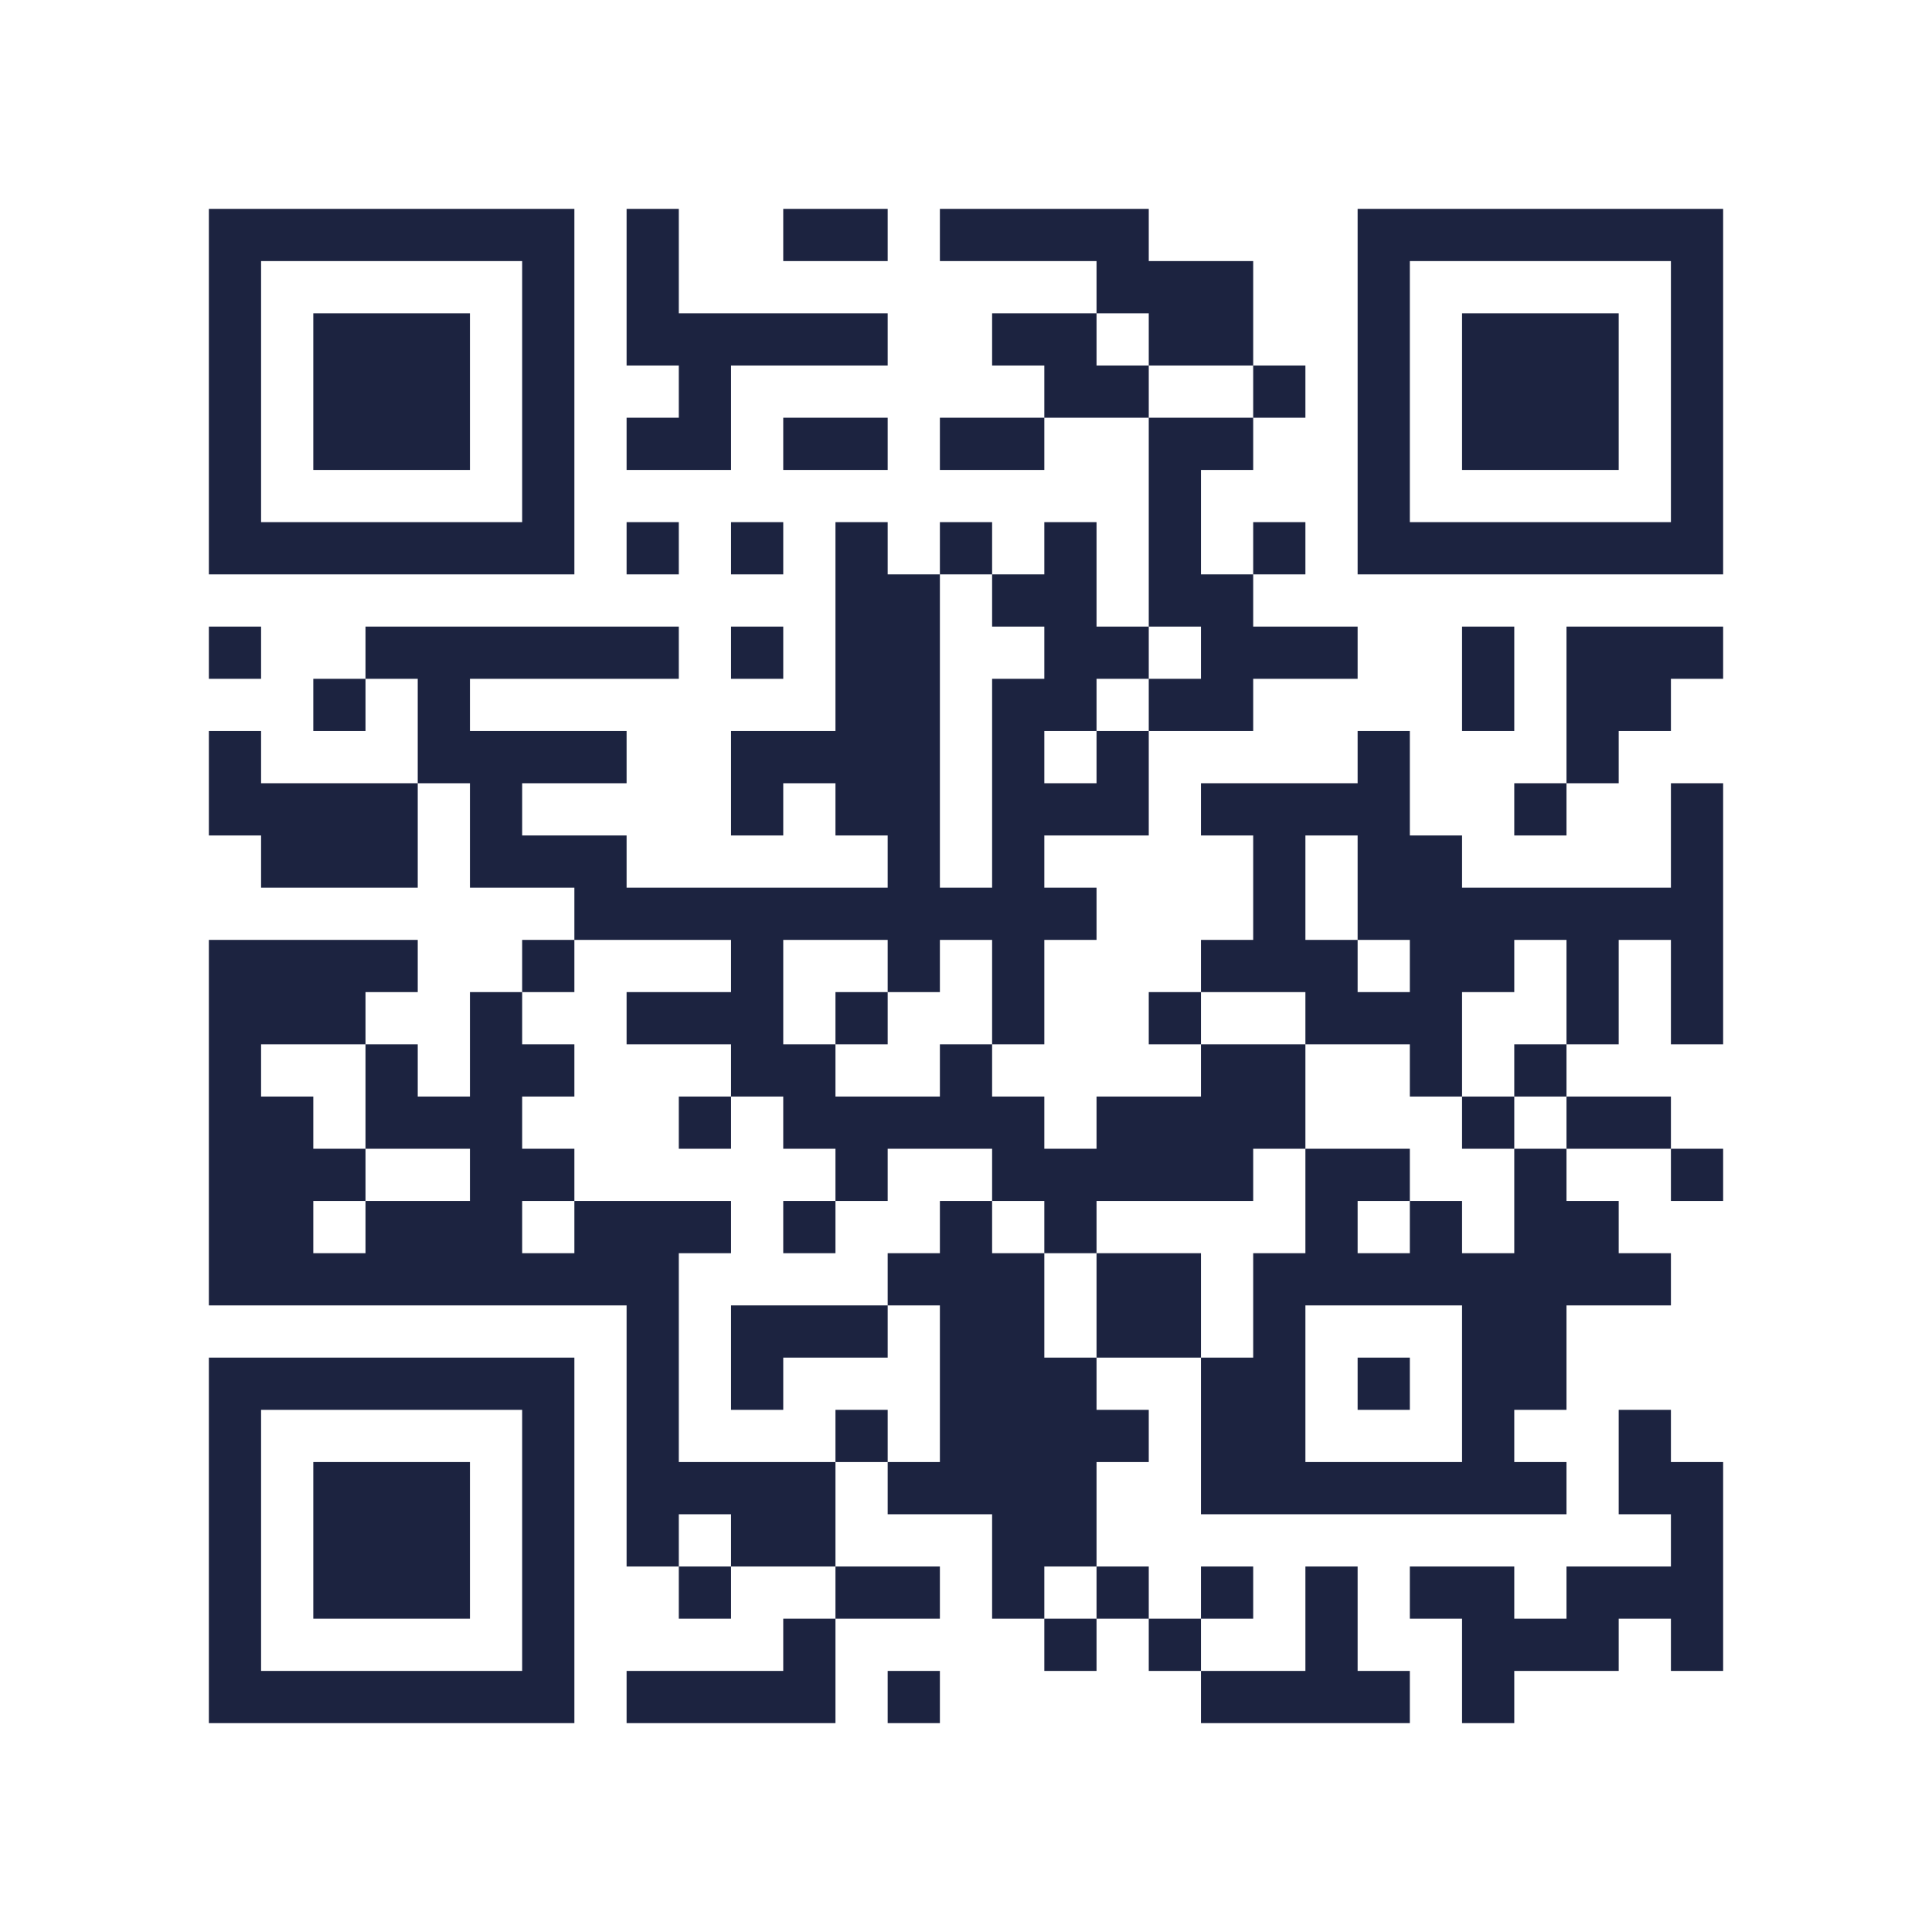
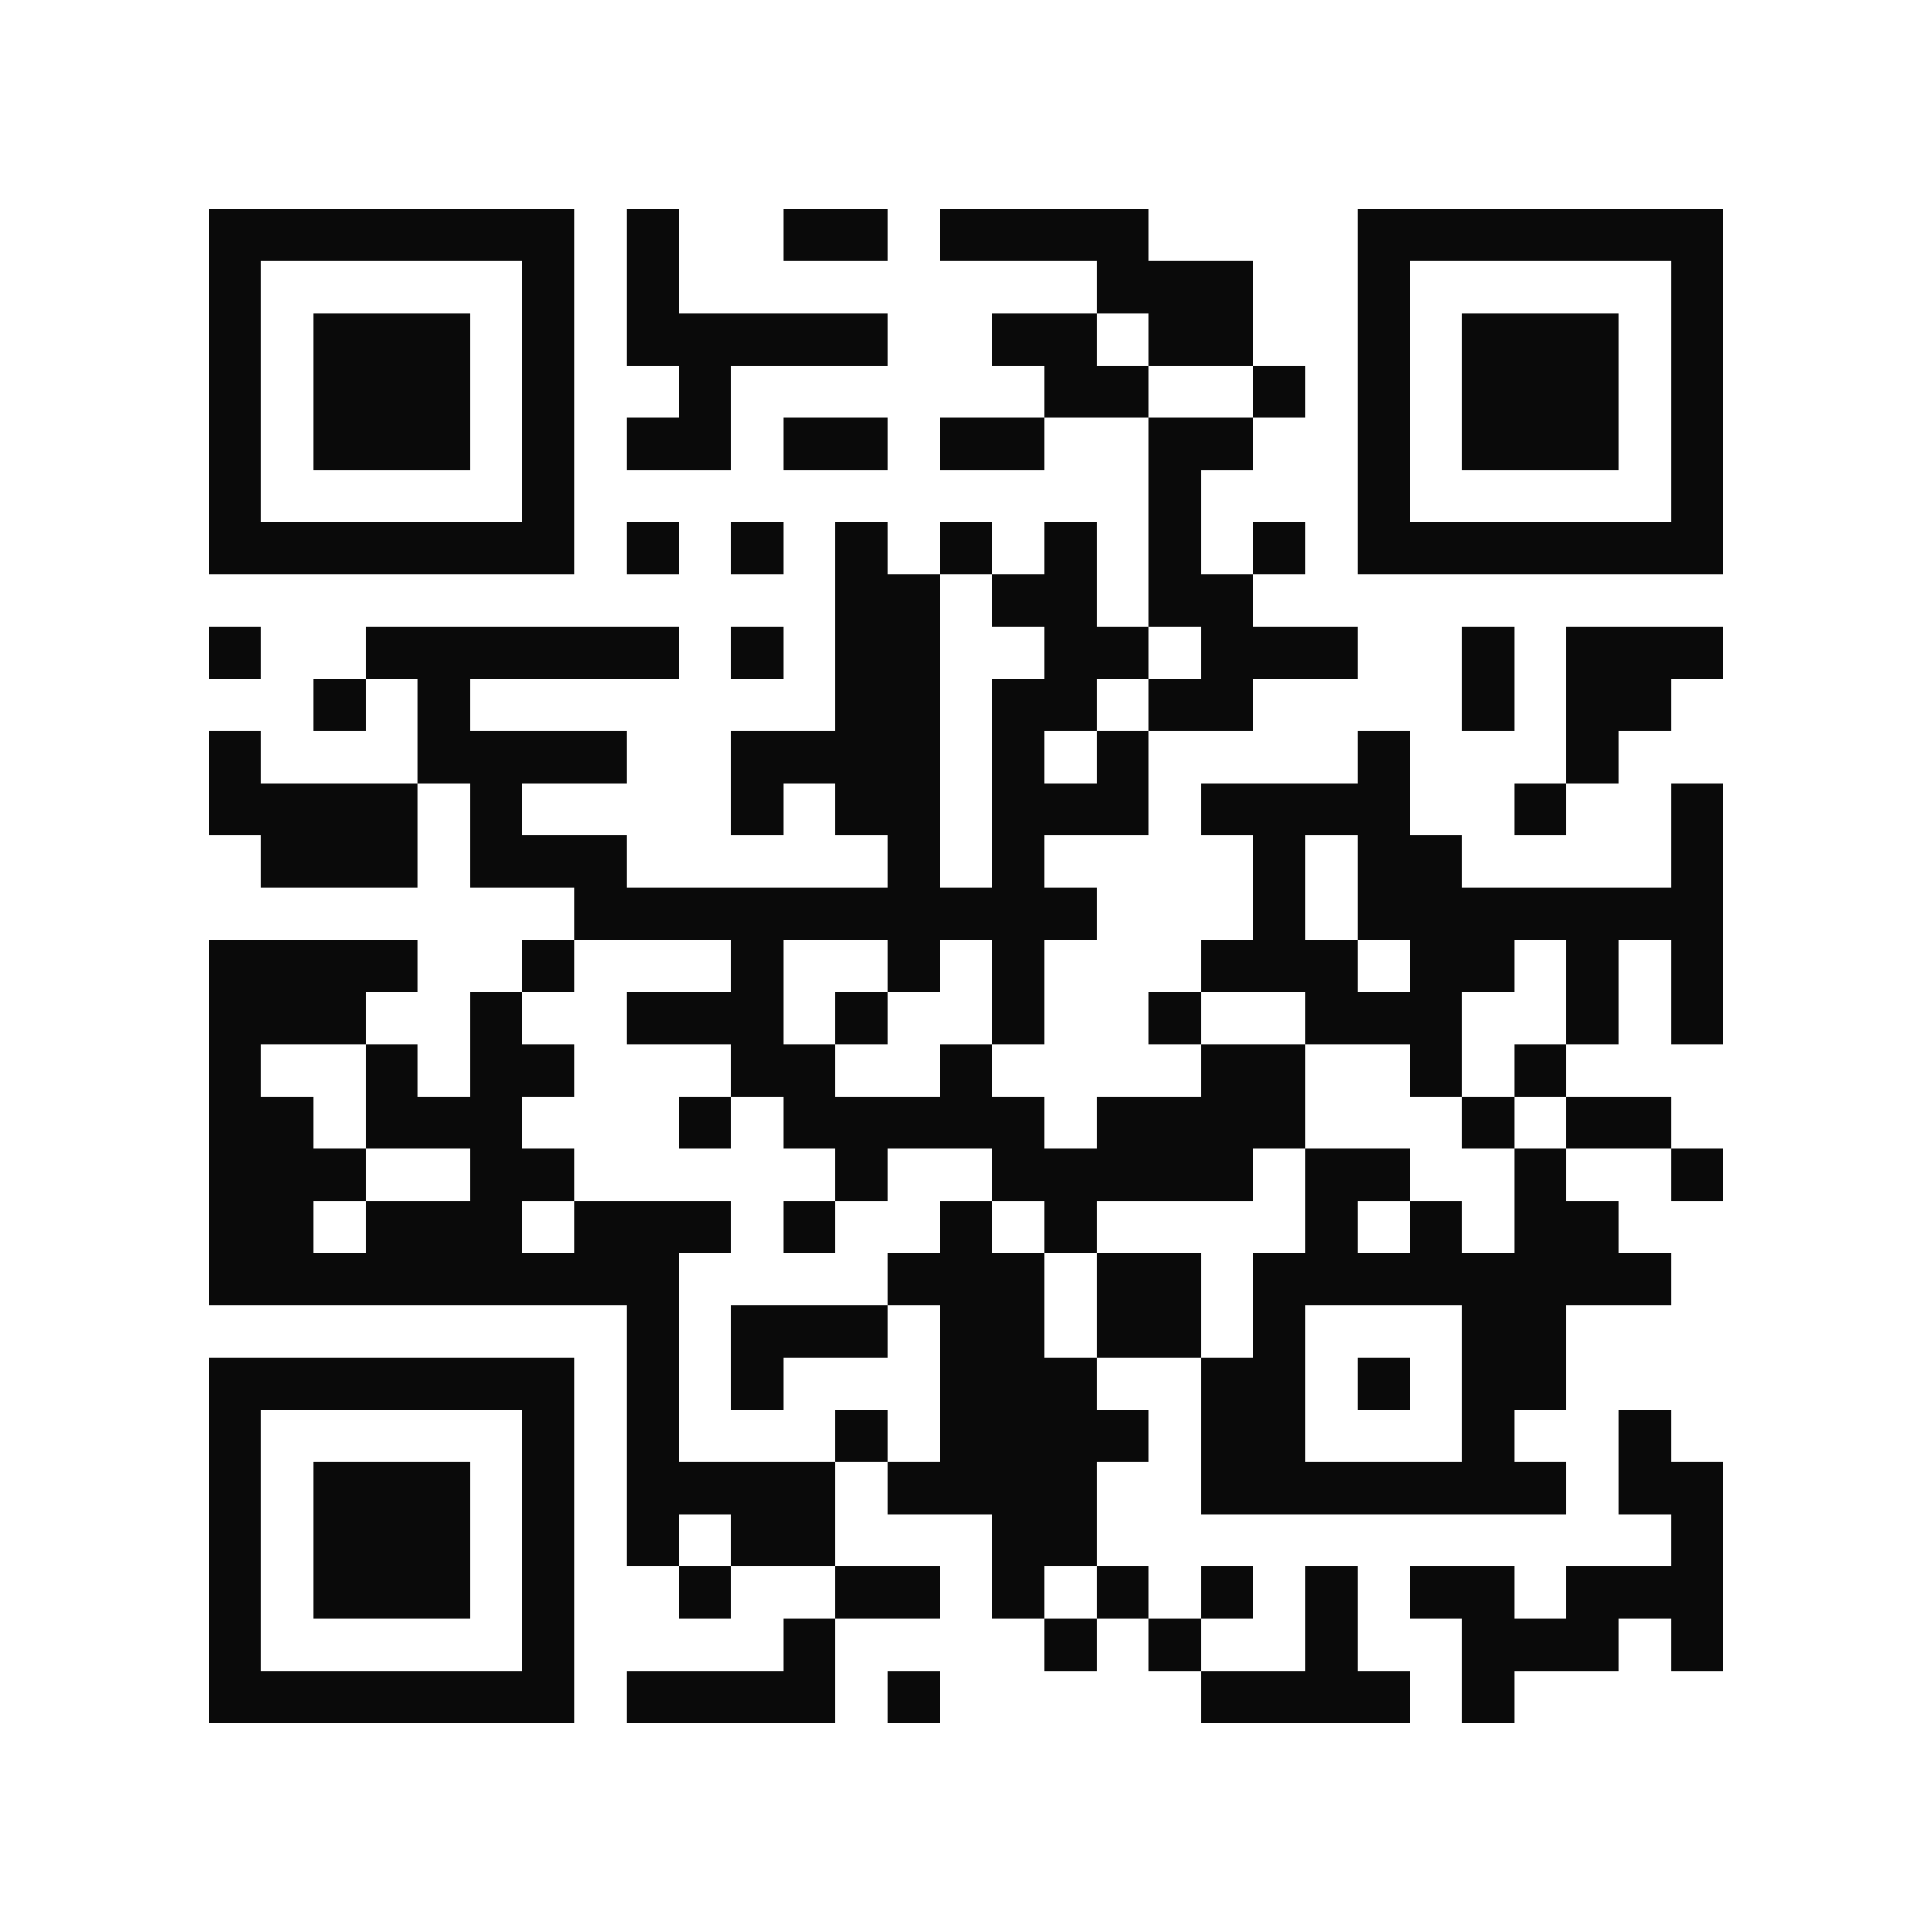
<svg xmlns="http://www.w3.org/2000/svg" width="296" height="296" class="segno">
  <g transform="scale(8)">
    <path fill="#FFFFFF" d="M0 0h37v37h-37z" />
-     <path class="qrline" stroke="#1c2340" d="M4 4.5h7m1 0h1m2 0h2m1 0h4m4 0h7m-29 1h1m5 0h1m1 0h1m8 0h3m2 0h1m5 0h1m-29 1h1m1 0h3m1 0h1m1 0h5m2 0h2m1 0h2m2 0h1m1 0h3m1 0h1m-29 1h1m1 0h3m1 0h1m2 0h1m6 0h2m2 0h1m1 0h1m1 0h3m1 0h1m-29 1h1m1 0h3m1 0h1m1 0h2m1 0h2m1 0h2m2 0h2m2 0h1m1 0h3m1 0h1m-29 1h1m5 0h1m11 0h1m3 0h1m5 0h1m-29 1h7m1 0h1m1 0h1m1 0h1m1 0h1m1 0h1m1 0h1m1 0h1m1 0h7m-17 1h2m1 0h2m1 0h2m-20 1h1m2 0h6m1 0h1m1 0h2m2 0h2m1 0h3m2 0h1m1 0h3m-27 1h1m1 0h1m7 0h2m1 0h2m1 0h2m4 0h1m1 0h2m-28 1h1m3 0h4m2 0h4m1 0h1m1 0h1m4 0h1m3 0h1m-27 1h4m1 0h1m4 0h1m1 0h2m1 0h3m1 0h4m2 0h1m2 0h1m-28 1h3m1 0h3m5 0h1m1 0h1m4 0h1m1 0h2m4 0h1m-22 1h10m3 0h1m1 0h7m-29 1h4m2 0h1m3 0h1m2 0h1m1 0h1m3 0h3m1 0h2m1 0h1m1 0h1m-29 1h3m2 0h1m2 0h3m1 0h1m2 0h1m2 0h1m2 0h3m2 0h1m1 0h1m-29 1h1m2 0h1m1 0h2m3 0h2m2 0h1m4 0h2m2 0h1m1 0h1m-26 1h2m1 0h3m3 0h1m1 0h5m1 0h4m3 0h1m1 0h2m-28 1h3m2 0h2m5 0h1m2 0h5m1 0h2m2 0h1m2 0h1m-29 1h2m1 0h3m1 0h3m1 0h1m2 0h1m1 0h1m4 0h1m1 0h1m1 0h2m-27 1h9m4 0h3m1 0h2m1 0h8m-20 1h1m1 0h3m1 0h2m1 0h2m1 0h1m3 0h2m-26 1h7m1 0h1m1 0h1m3 0h3m2 0h2m1 0h1m1 0h2m-26 1h1m5 0h1m1 0h1m3 0h1m1 0h4m1 0h2m3 0h1m2 0h1m-28 1h1m1 0h3m1 0h1m1 0h4m1 0h4m2 0h7m1 0h2m-29 1h1m1 0h3m1 0h1m1 0h1m1 0h2m3 0h2m11 0h1m-29 1h1m1 0h3m1 0h1m2 0h1m2 0h2m1 0h1m1 0h1m1 0h1m1 0h1m1 0h2m1 0h3m-29 1h1m5 0h1m4 0h1m4 0h1m1 0h1m2 0h1m2 0h3m1 0h1m-29 1h7m1 0h4m1 0h1m5 0h4m1 0h1" />
+     <path class="qrline" stroke="#0a0a0a" d="M4 4.5h7m1 0h1m2 0h2m1 0h4m4 0h7m-29 1h1m5 0h1m1 0h1m8 0h3m2 0h1m5 0h1m-29 1h1m1 0h3m1 0h1m1 0h5m2 0h2m1 0h2m2 0h1m1 0h3m1 0h1m-29 1h1m1 0h3m1 0h1m2 0h1m6 0h2m2 0h1m1 0h1m1 0h3m1 0h1m-29 1h1m1 0h3m1 0h1m1 0h2m1 0h2m1 0h2m2 0h2m2 0h1m1 0h3m1 0h1m-29 1h1m5 0h1m11 0h1m3 0h1m5 0h1m-29 1h7m1 0h1m1 0h1m1 0h1m1 0h1m1 0h1m1 0h1m1 0h1m1 0h7m-17 1h2m1 0h2m1 0h2m-20 1h1m2 0h6m1 0h1m1 0h2m2 0h2m1 0h3m2 0h1m1 0h3m-27 1h1m1 0h1m7 0h2m1 0h2m1 0h2m4 0h1m1 0h2m-28 1h1m3 0h4m2 0h4m1 0h1m1 0h1m4 0h1m3 0h1m-27 1h4m1 0h1m4 0h1m1 0h2m1 0h3m1 0h4m2 0h1m2 0h1m-28 1h3m1 0h3m5 0h1m1 0h1m4 0h1m1 0h2m4 0h1m-22 1h10m3 0h1m1 0h7m-29 1h4m2 0h1m3 0h1m2 0h1m1 0h1m3 0h3m1 0h2m1 0h1m1 0h1m-29 1h3m2 0h1m2 0h3m1 0h1m2 0h1m2 0h1m2 0h3m2 0h1m1 0h1m-29 1h1m2 0h1m1 0h2m3 0h2m2 0h1m4 0h2m2 0h1m1 0h1m-26 1h2m1 0h3m3 0h1m1 0h5m1 0h4m3 0h1m1 0h2m-28 1h3m2 0h2m5 0h1m2 0h5m1 0h2m2 0h1m2 0h1m-29 1h2m1 0h3m1 0h3m1 0h1m2 0h1m1 0h1m4 0h1m1 0h1m1 0h2m-27 1h9m4 0h3m1 0h2m1 0h8m-20 1h1m1 0h3m1 0h2m1 0h2m1 0h1m3 0h2m-26 1h7m1 0h1m1 0h1m3 0h3m2 0h2m1 0h1m1 0h2m-26 1h1m5 0h1m1 0h1m3 0h1m1 0h4m1 0h2m3 0h1m2 0h1m-28 1h1m1 0h3m1 0h1m1 0h4m1 0h4m2 0h7m1 0h2m-29 1h1m1 0h3m1 0h1m1 0h1m1 0h2m3 0h2m11 0h1m-29 1h1m1 0h3m1 0h1m2 0h1m2 0h2m1 0h1m1 0h1m1 0h1m1 0h1m1 0h2m1 0h3m-29 1h1m5 0h1m4 0h1m4 0h1m1 0h1m2 0h1m2 0h3m1 0h1m-29 1h7m1 0h4m1 0h1m5 0h4m1 0h1" />
  </g>
</svg>
